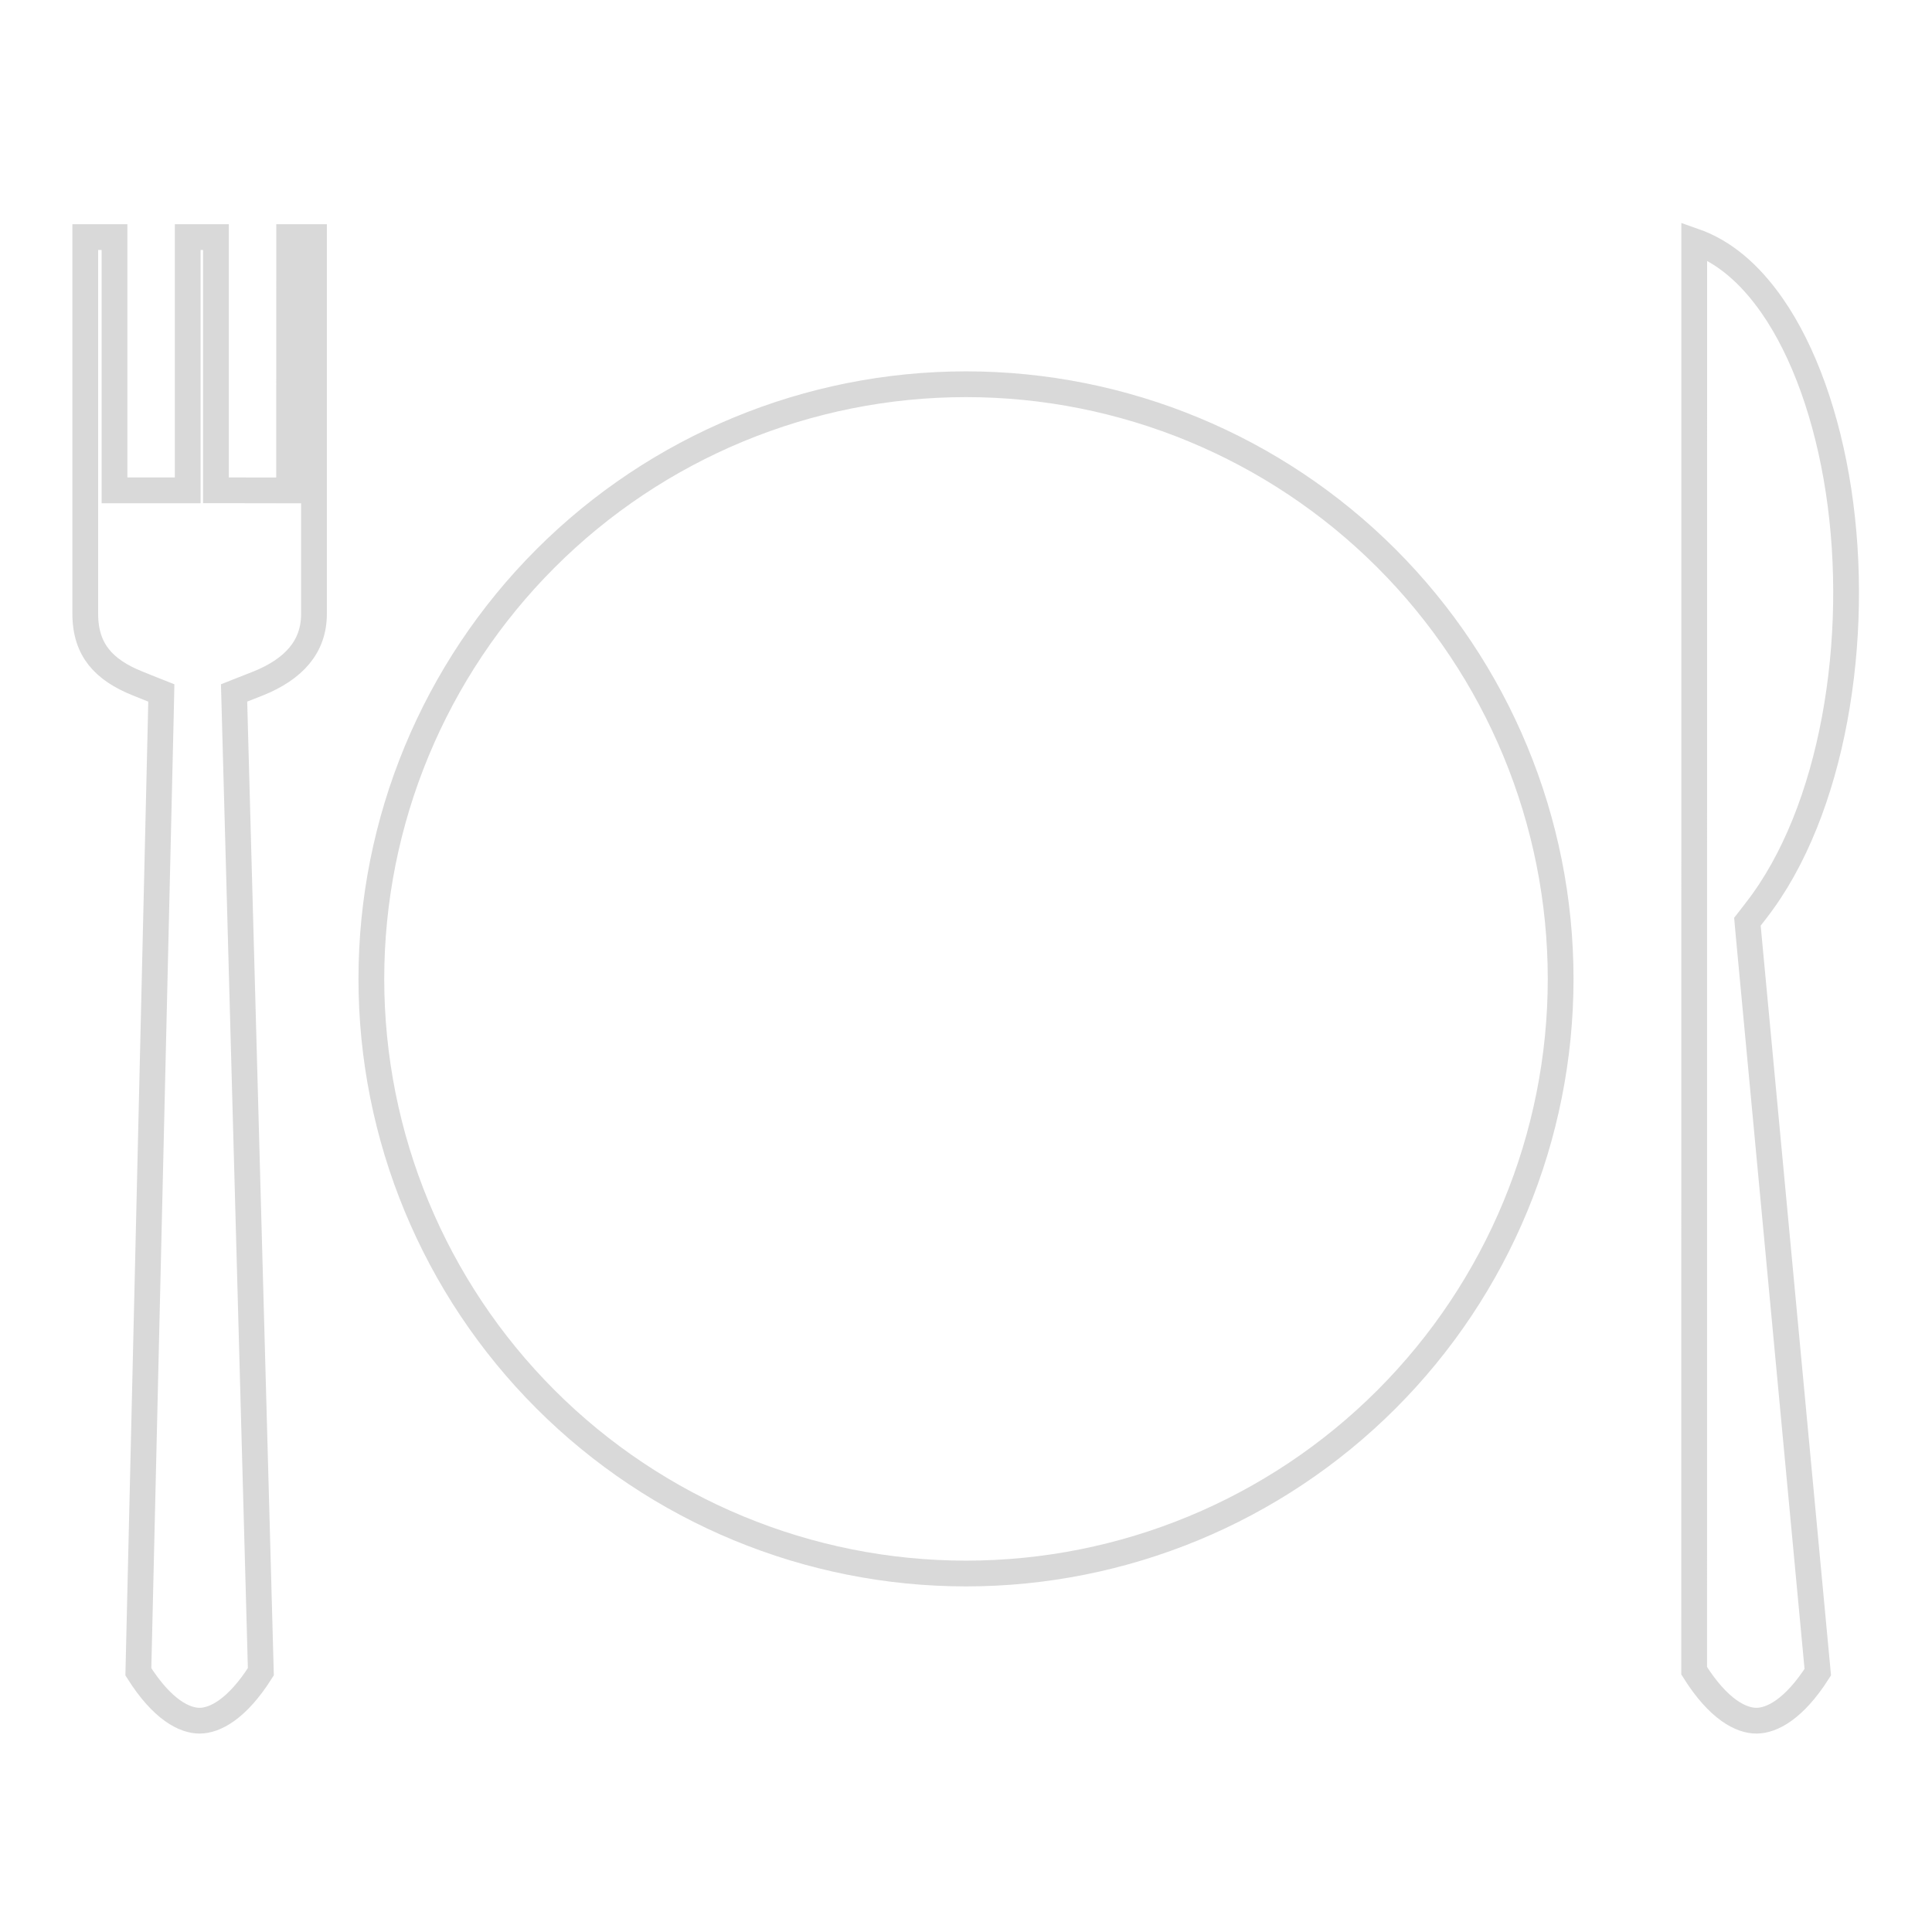
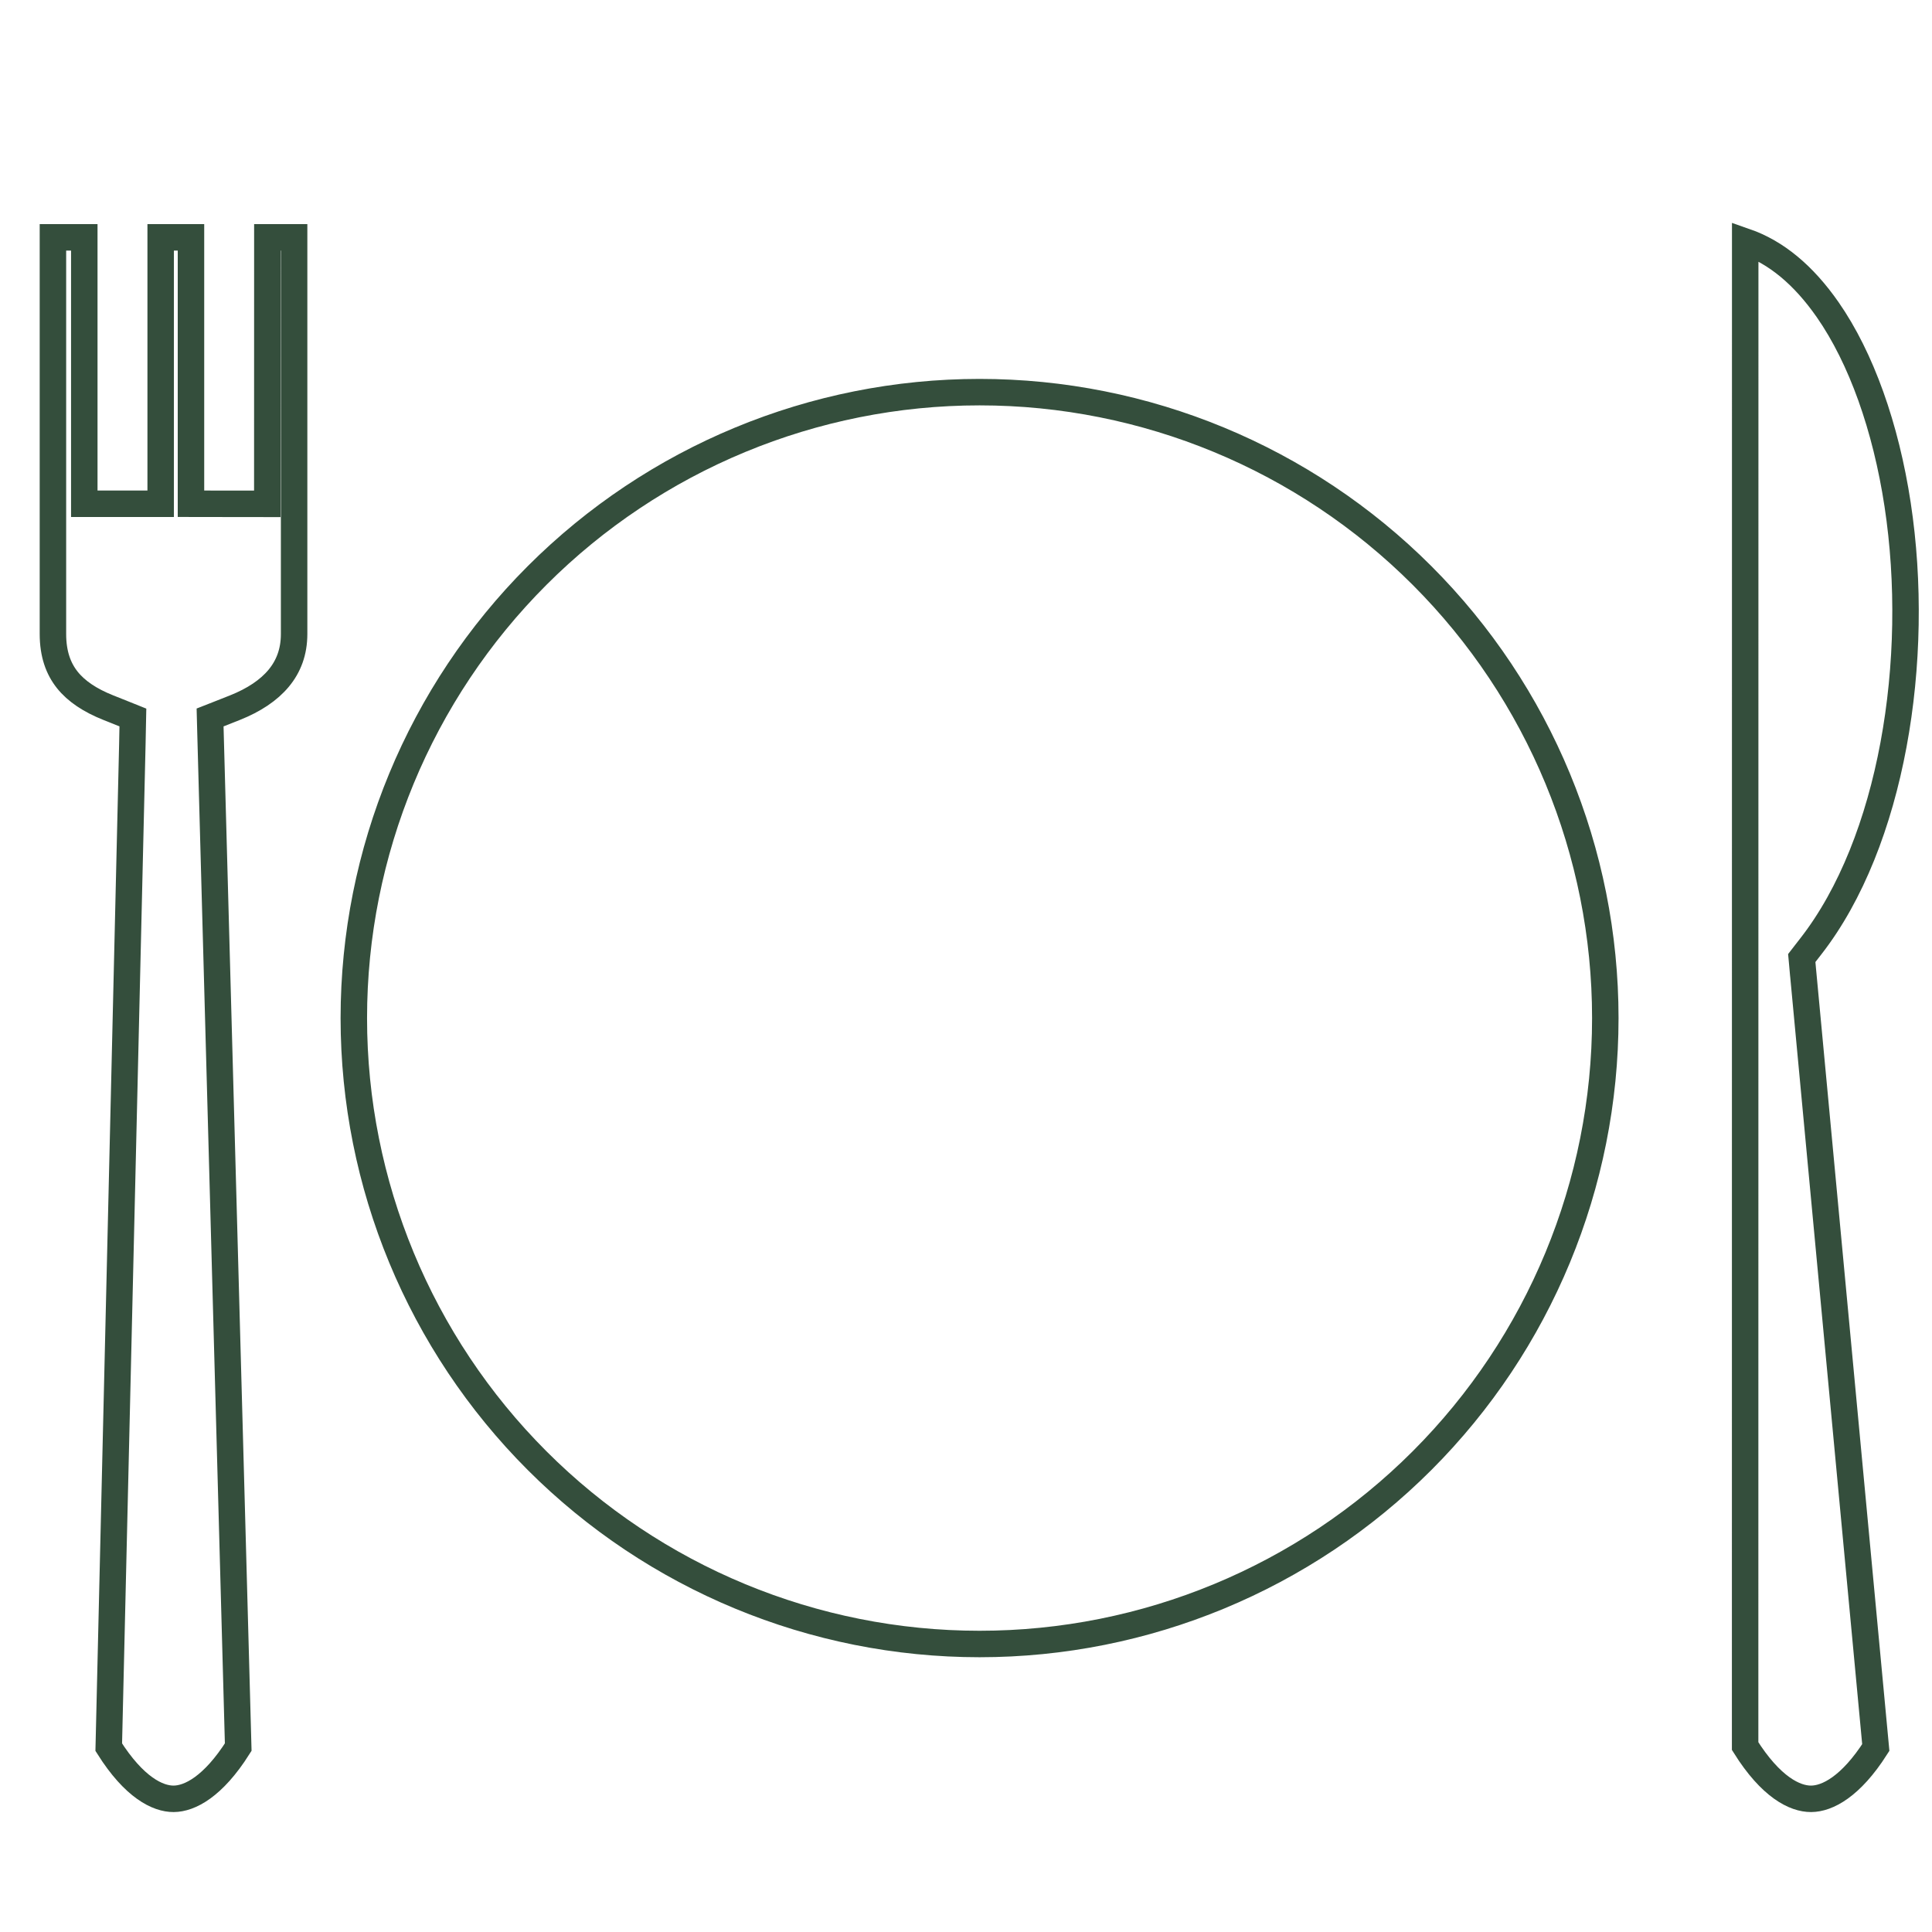
- <svg xmlns="http://www.w3.org/2000/svg" width="75" height="75" viewBox="0 0 75 75" fill="none">
-   <path d="M4.445 9.204V19.035H7.287V9.204H8.383V19.034H8.882L10.722 19.037H11.223V18.537L11.225 9.204H12.189V23.826C12.189 24.488 11.982 25.019 11.623 25.452C11.257 25.893 10.713 26.256 10.01 26.536L9.413 26.771L9.087 26.9L9.097 27.251L9.114 27.895C9.451 40.23 9.788 52.564 10.126 64.897C9.2 66.36 8.337 66.794 7.754 66.797C7.172 66.8 6.308 66.382 5.371 64.9C5.661 52.563 5.949 40.226 6.241 27.889V27.887L6.255 27.247L6.262 26.9L5.94 26.773L5.346 26.534C4.675 26.267 4.173 25.934 3.838 25.513C3.509 25.1 3.31 24.563 3.31 23.825V9.204H4.445ZM65.77 9.361C66.904 9.759 67.907 10.596 68.792 11.866C70.032 13.645 70.938 16.197 71.373 19.056C72.246 24.791 71.16 31.511 68.172 35.345L68.171 35.347L67.955 35.626L67.835 35.78L67.852 35.977L67.884 36.326V36.328L70.566 64.913C69.645 66.355 68.782 66.794 68.19 66.797C67.592 66.8 66.713 66.366 65.767 64.858L65.77 9.361ZM37.5 14.916C43.622 14.916 49.494 17.348 53.823 21.677C58.152 26.006 60.584 31.878 60.584 38C60.584 44.122 58.152 49.994 53.823 54.323C49.494 58.652 43.622 61.084 37.5 61.084C31.378 61.084 25.507 58.652 21.178 54.323C16.849 49.994 14.416 44.122 14.416 38C14.416 31.878 16.849 26.006 21.178 21.677C25.507 17.348 31.378 14.916 37.5 14.916Z" stroke="#D9D9D9" />
+ <svg xmlns="http://www.w3.org/2000/svg" width="73" height="73" viewBox="0 0 73 73" fill="none">
+   <path d="M3.185 8.969V19.035H6.071V8.969H7.216V19.034L7.716 19.035L9.599 19.037L10.1 19.038V18.537L10.102 8.969H11.113V23.954C11.113 24.634 10.901 25.18 10.531 25.626C10.155 26.08 9.596 26.453 8.874 26.74L8.264 26.981L7.938 27.109L7.947 27.46L7.965 28.12C8.31 40.751 8.655 53.383 9.001 66.014C8.052 67.516 7.164 67.965 6.561 67.968C5.959 67.971 5.07 67.538 4.109 66.017C4.406 53.382 4.702 40.748 5.001 28.113V28.111L5.014 27.456L5.021 27.11L4.7 26.981L4.091 26.738C3.404 26.464 2.887 26.122 2.542 25.689C2.204 25.263 2 24.711 2 23.953V8.969H3.185ZM65.942 9.125C67.113 9.532 68.146 10.393 69.057 11.7C70.327 13.524 71.256 16.139 71.701 19.067C72.595 24.942 71.484 31.827 68.422 35.757L68.421 35.758L68.199 36.044L68.079 36.199L68.097 36.395L68.129 36.753L68.13 36.755L70.876 66.03C69.931 67.511 69.044 67.965 68.432 67.968C67.813 67.971 66.909 67.522 65.939 65.976L65.942 9.125ZM37.013 14.817C43.283 14.817 49.297 17.31 53.731 21.745C58.165 26.18 60.656 32.196 60.656 38.468C60.656 44.74 58.165 50.755 53.731 55.19C49.297 59.626 43.283 62.118 37.013 62.118C30.742 62.118 24.728 59.626 20.294 55.19C15.86 50.755 13.369 44.74 13.369 38.468C13.369 32.196 15.86 26.18 20.294 21.745C24.728 17.31 30.742 14.817 37.013 14.817Z" stroke="#344E3C" />
</svg>
